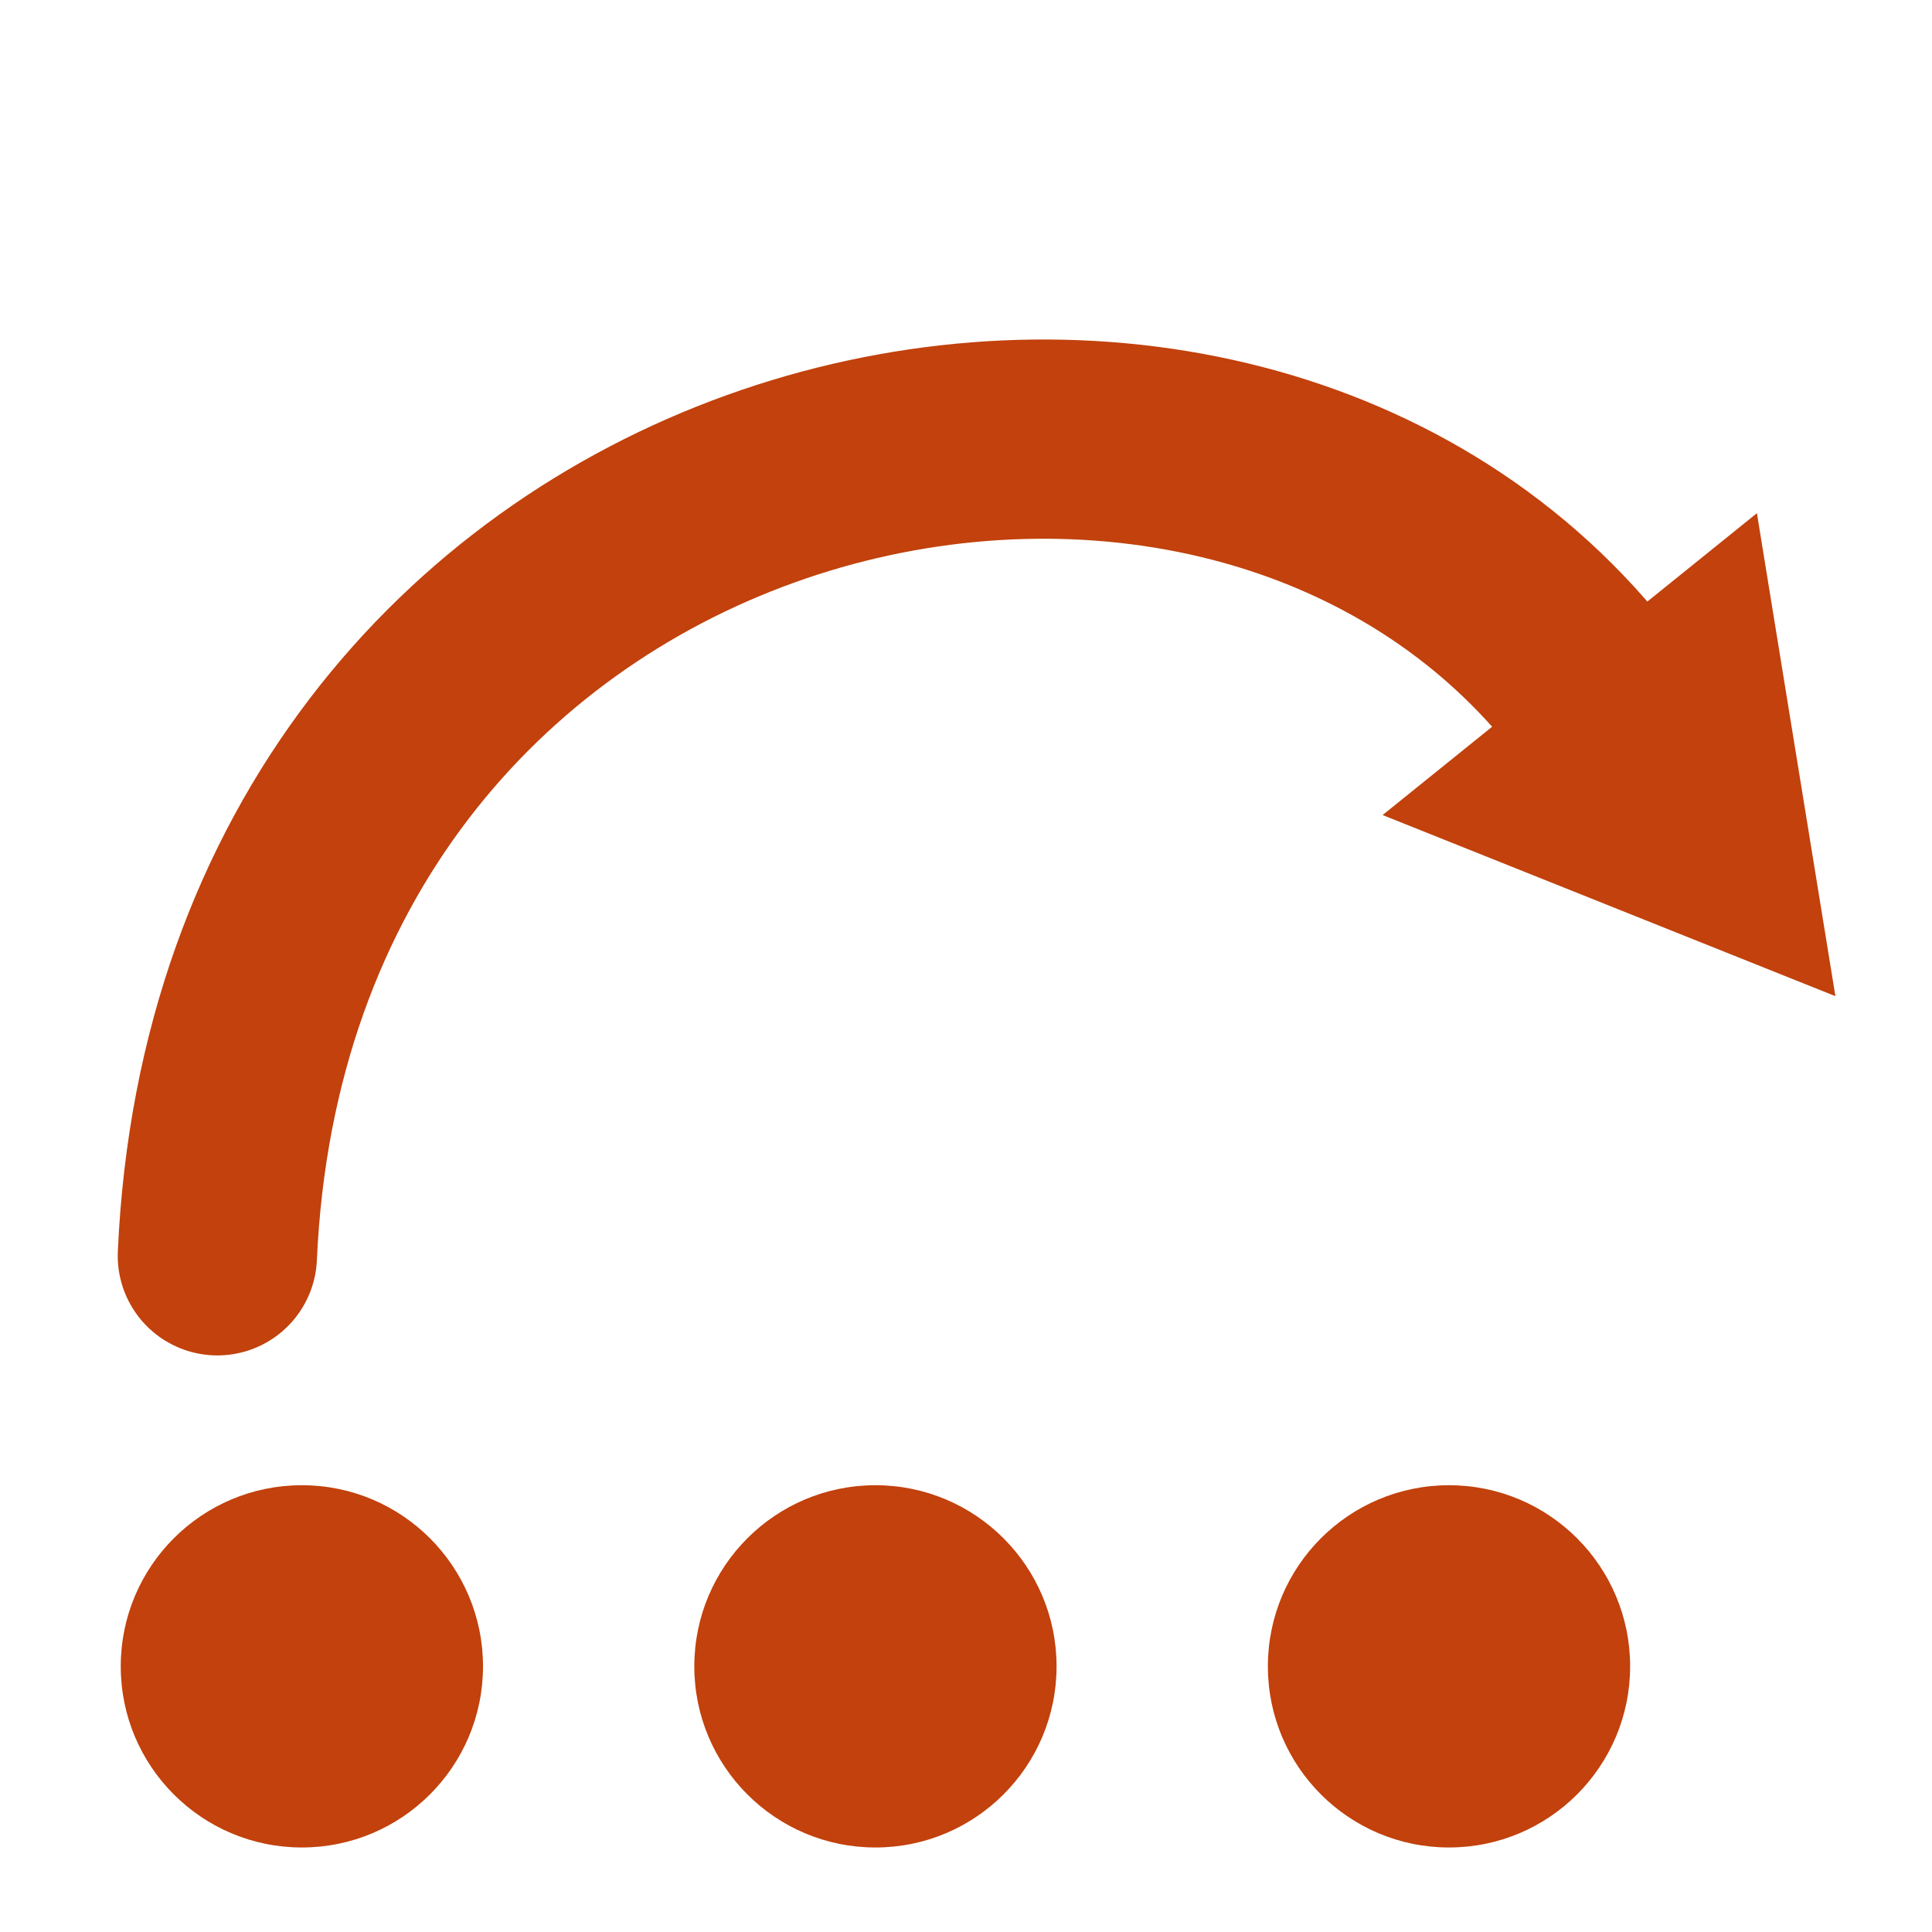
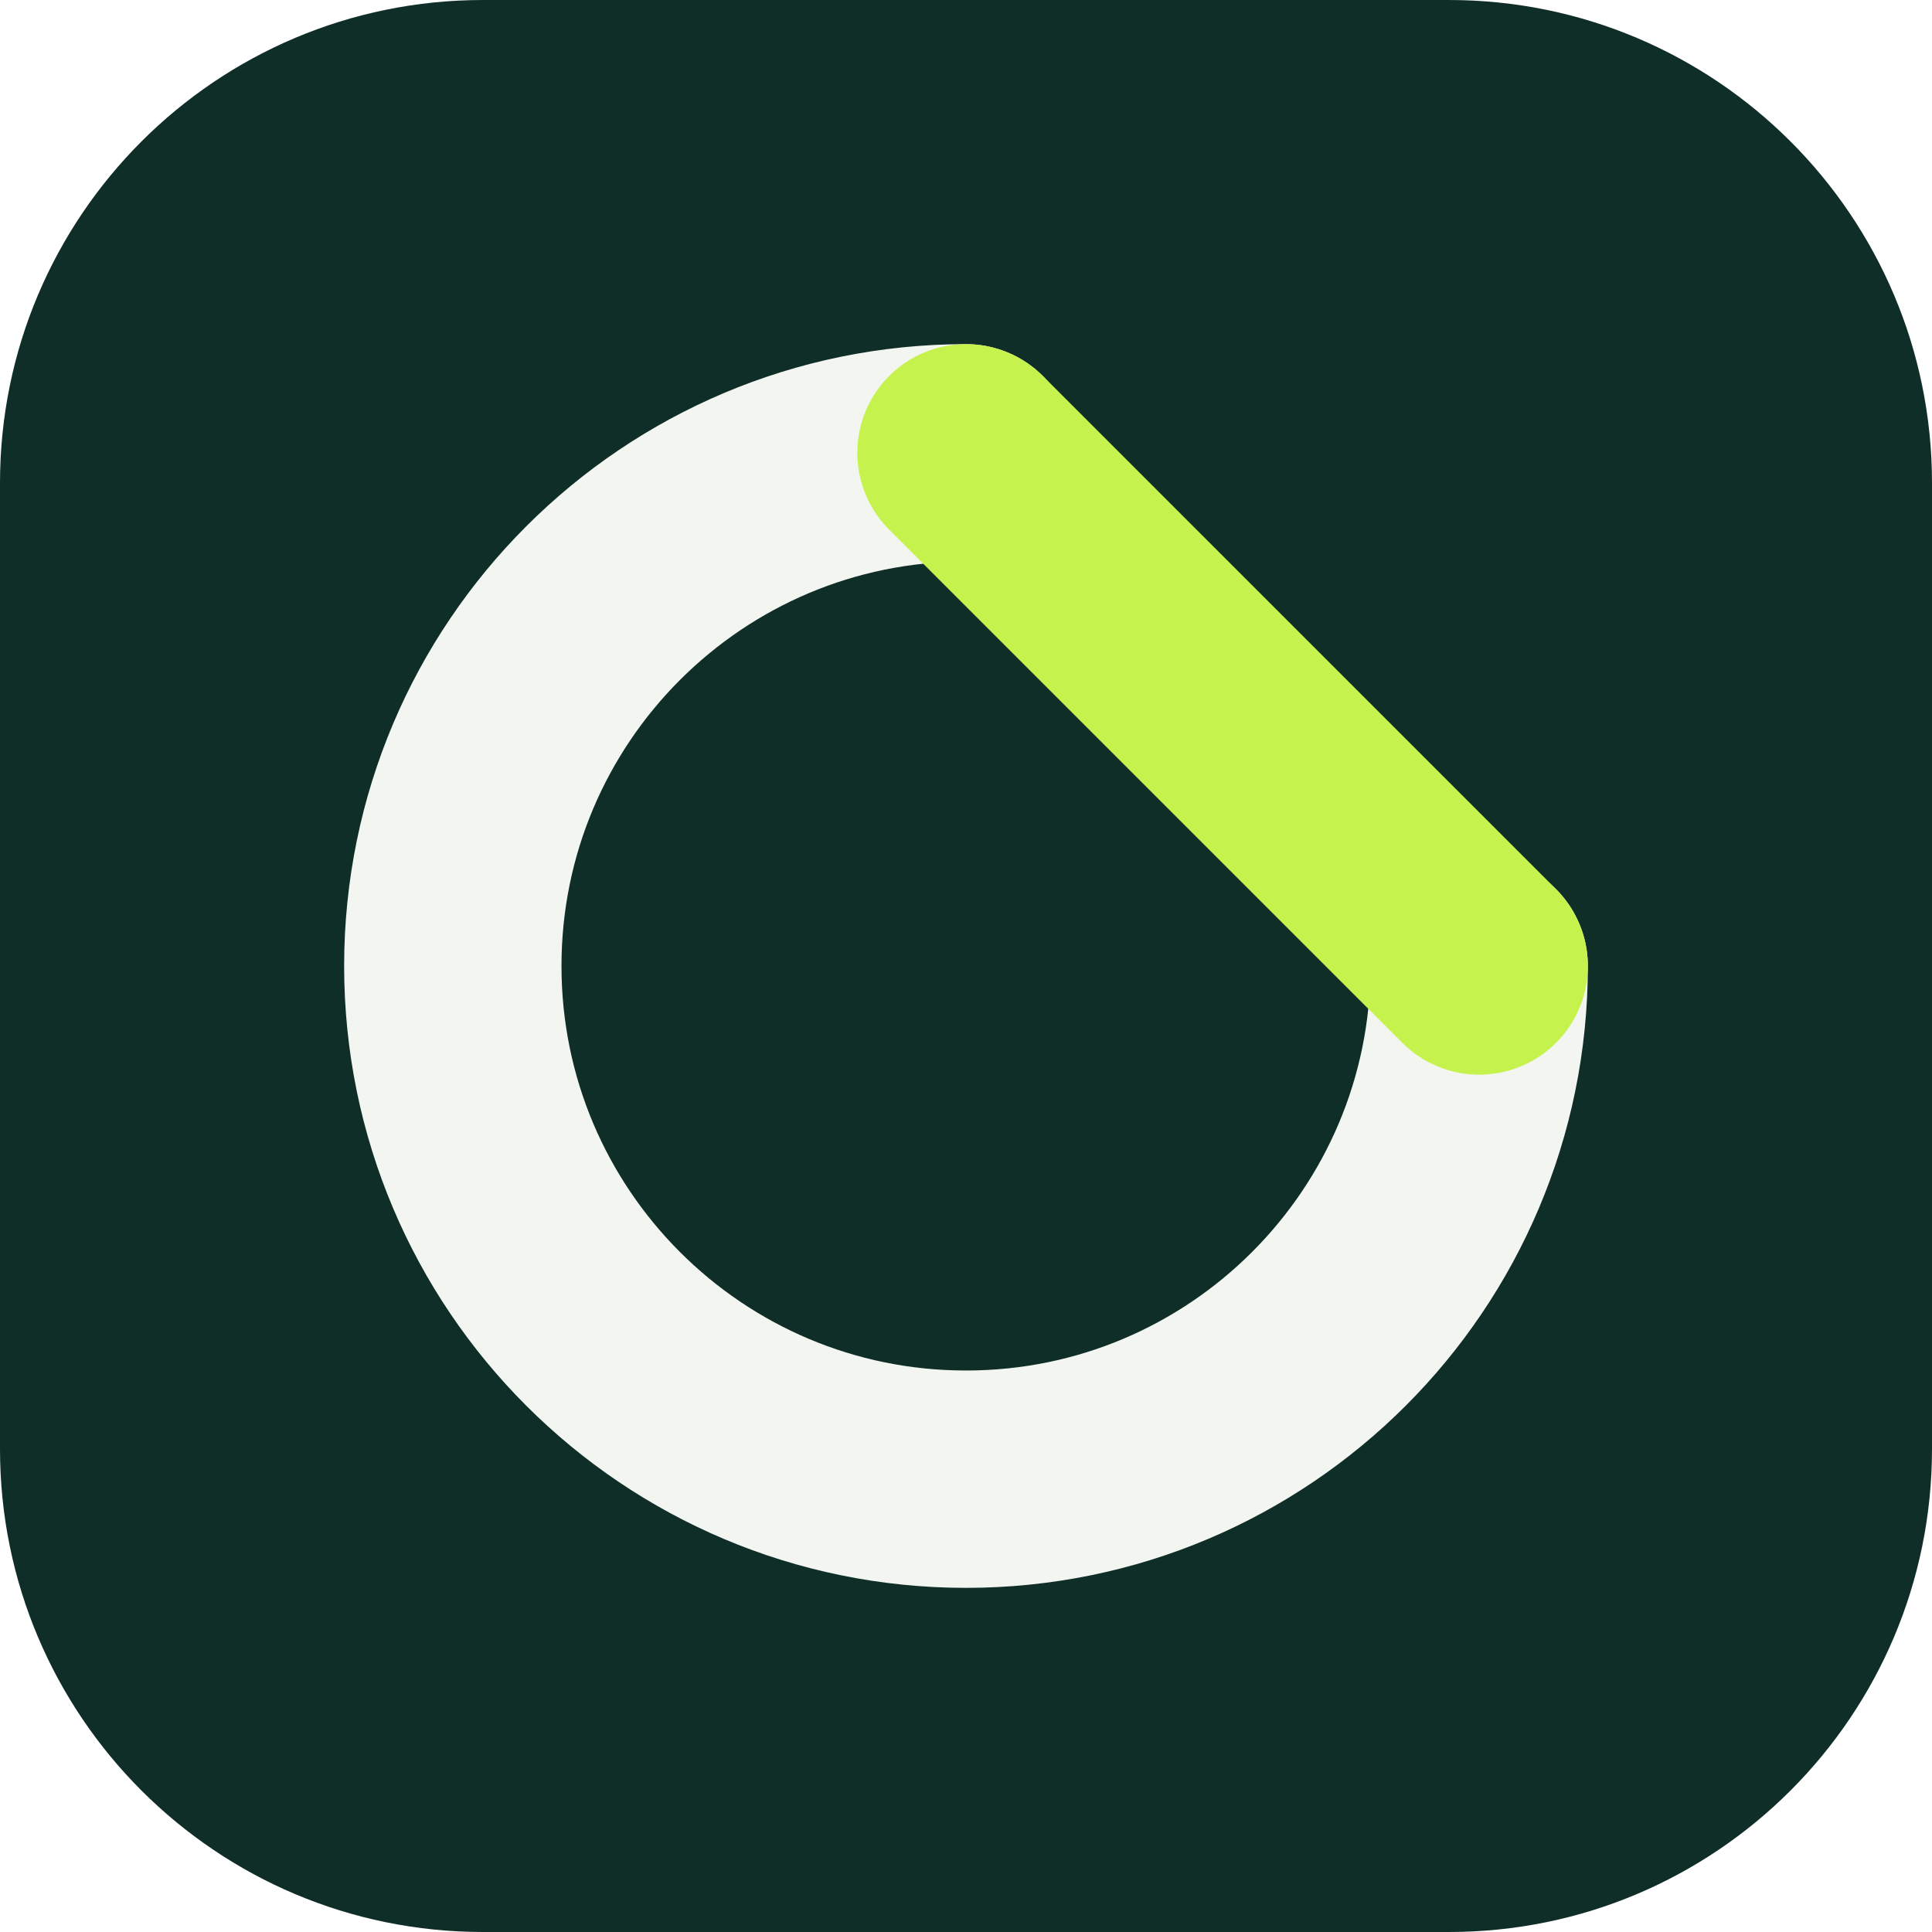
- <svg xmlns="http://www.w3.org/2000/svg" viewBox="0 0 32 32" width="32" height="32" style="color: #c2410c" role="img" aria-label="Oikotie">
-   <path d="M3.6 20.8 C4.2 7.4 19.5 3.6 26 11" fill="none" stroke="currentColor" stroke-width="3.3" stroke-linecap="round" />
-   <polygon points="30.4,16.5 22.9,13.5 29.1,8.5" fill="currentColor" />
-   <circle cx="5" cy="27.6" r="3" fill="currentColor" />
-   <circle cx="14.5" cy="27.6" r="3" fill="currentColor" />
-   <circle cx="24" cy="27.6" r="3" fill="currentColor" />
+ <svg xmlns="http://www.w3.org/2000/svg" viewBox="0 0 32 32" width="32" height="32" role="img" aria-label="Oikotie">
+   <rect width="32" height="32" rx="8" fill="#0f2e27" />
+   <path d="M16 7.5A8.5 8.5 0 1 0 24.5 16" fill="none" stroke="#f3f5f1" stroke-width="3.6" stroke-linecap="round" />
+   <path d="M16 7.5L24.5 16" stroke="#c6f24e" stroke-width="3.6" stroke-linecap="round" />
</svg>
